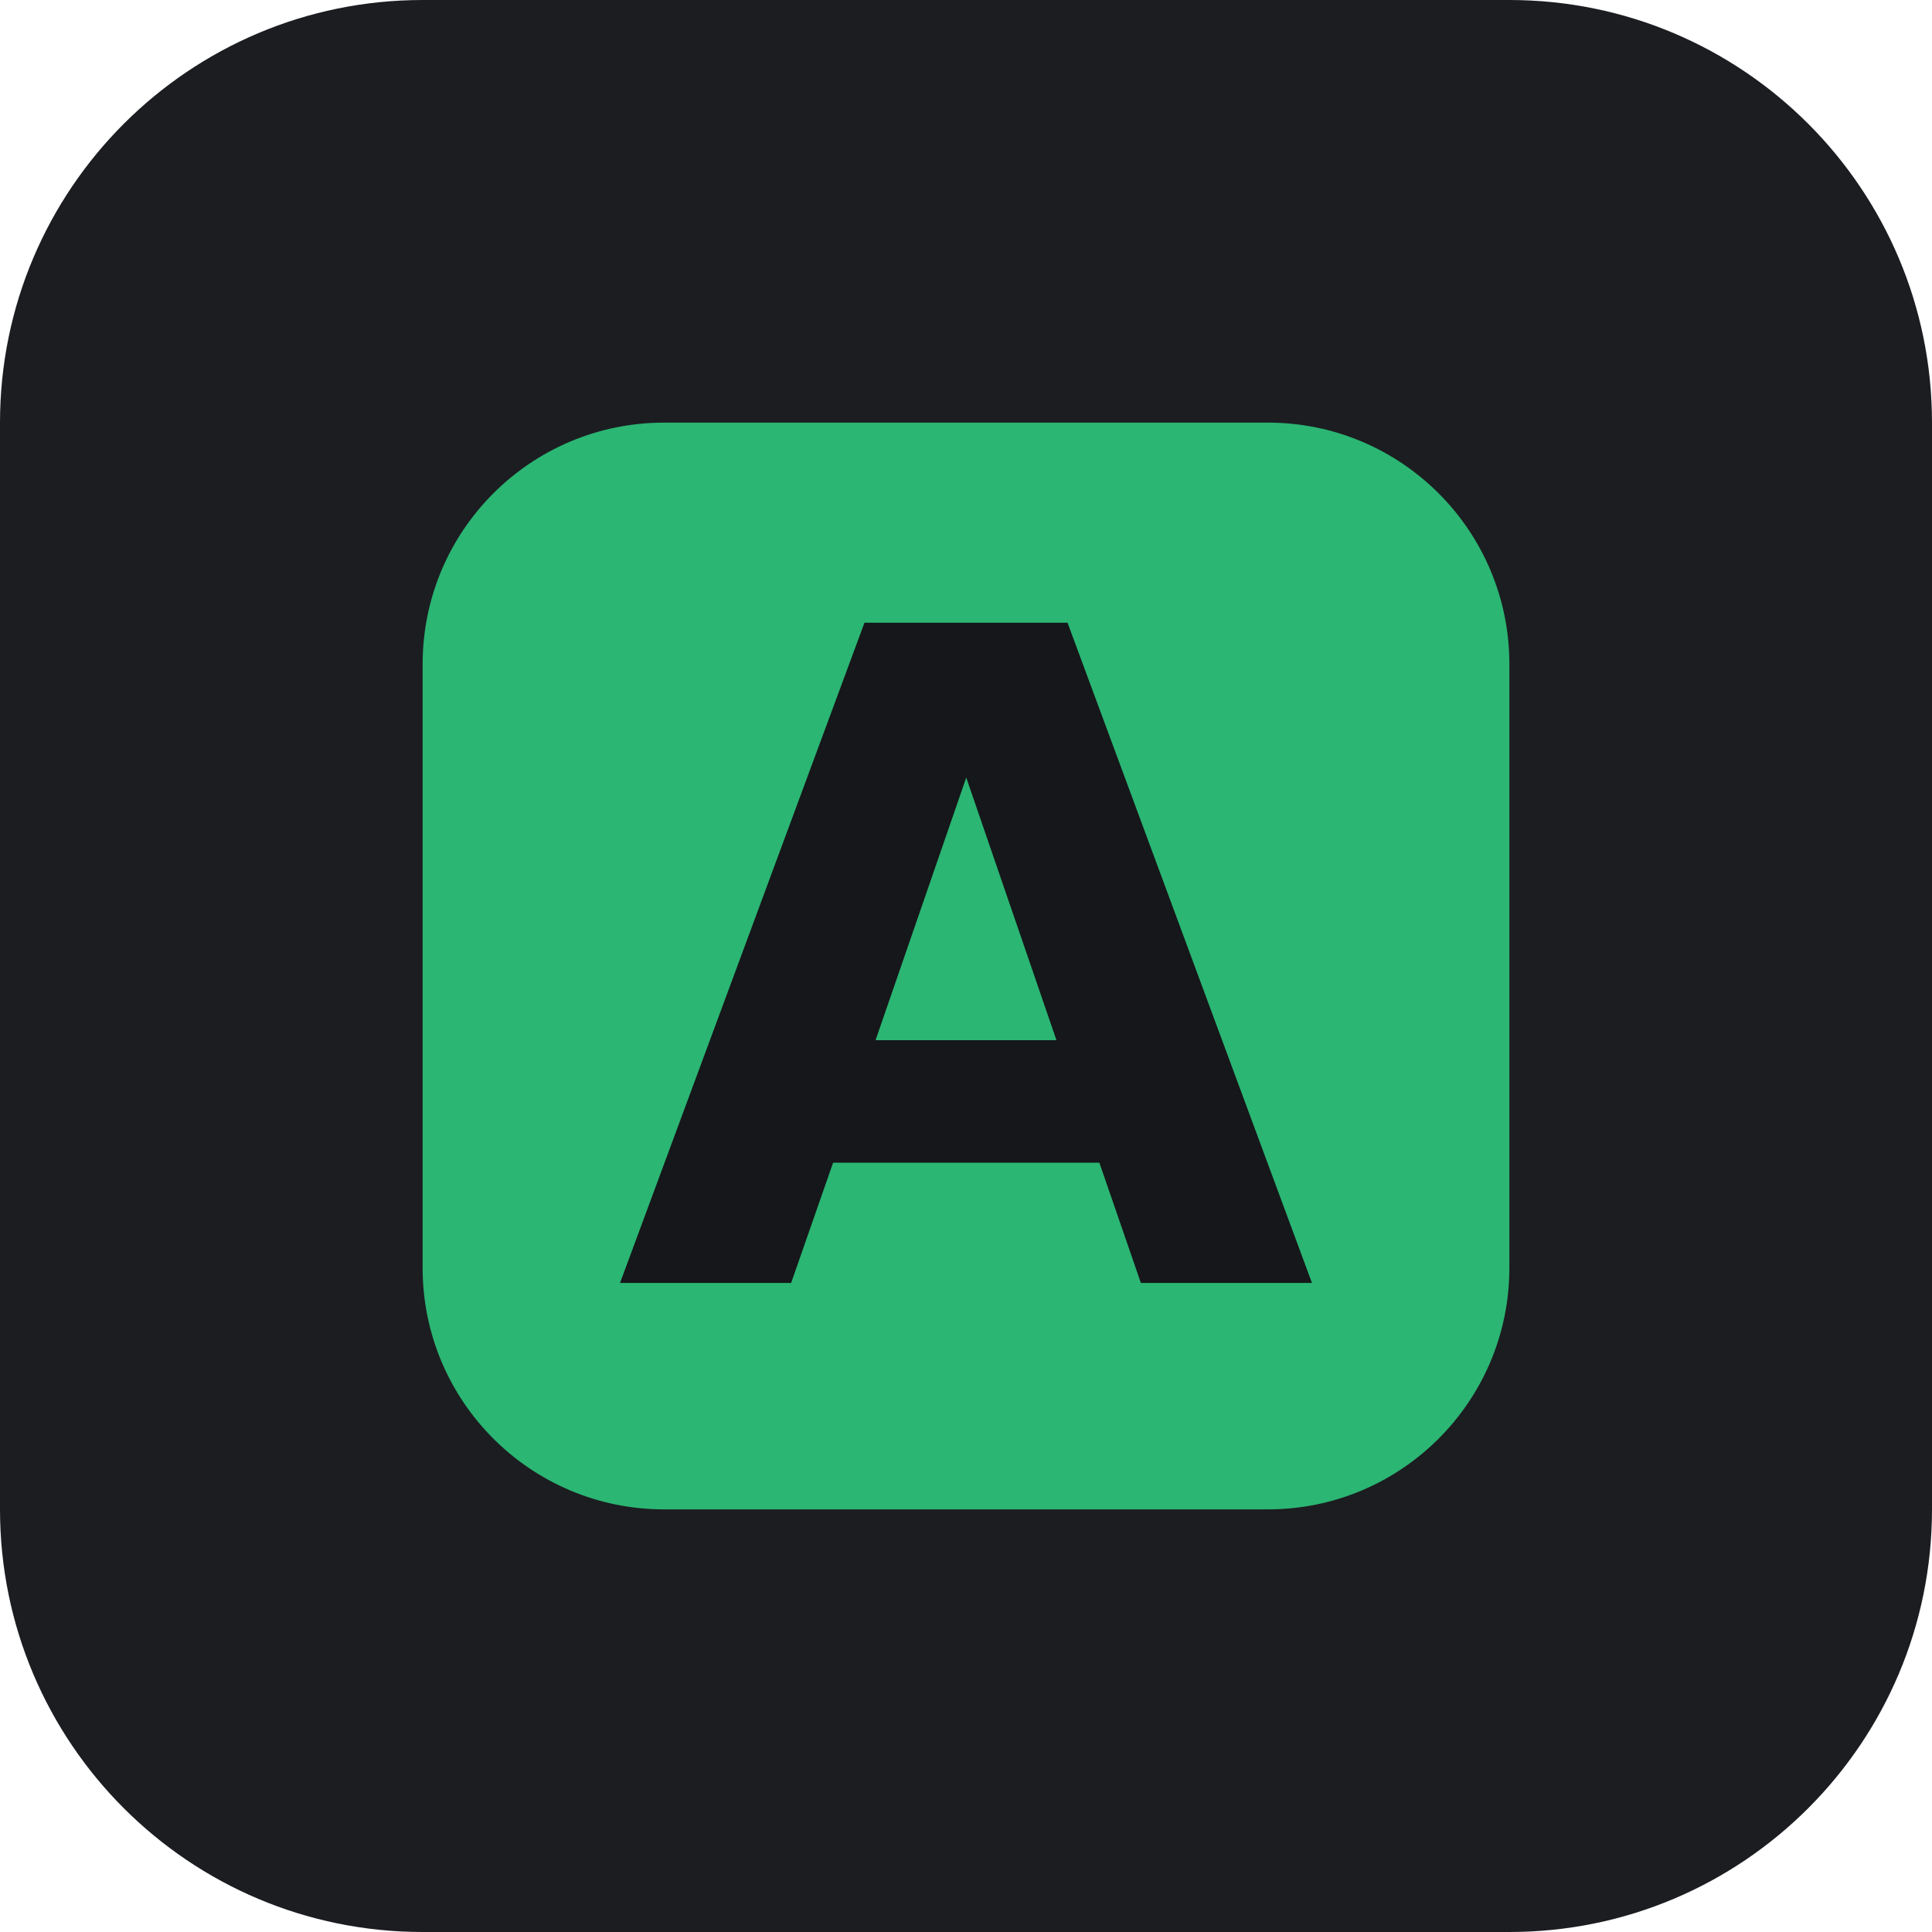
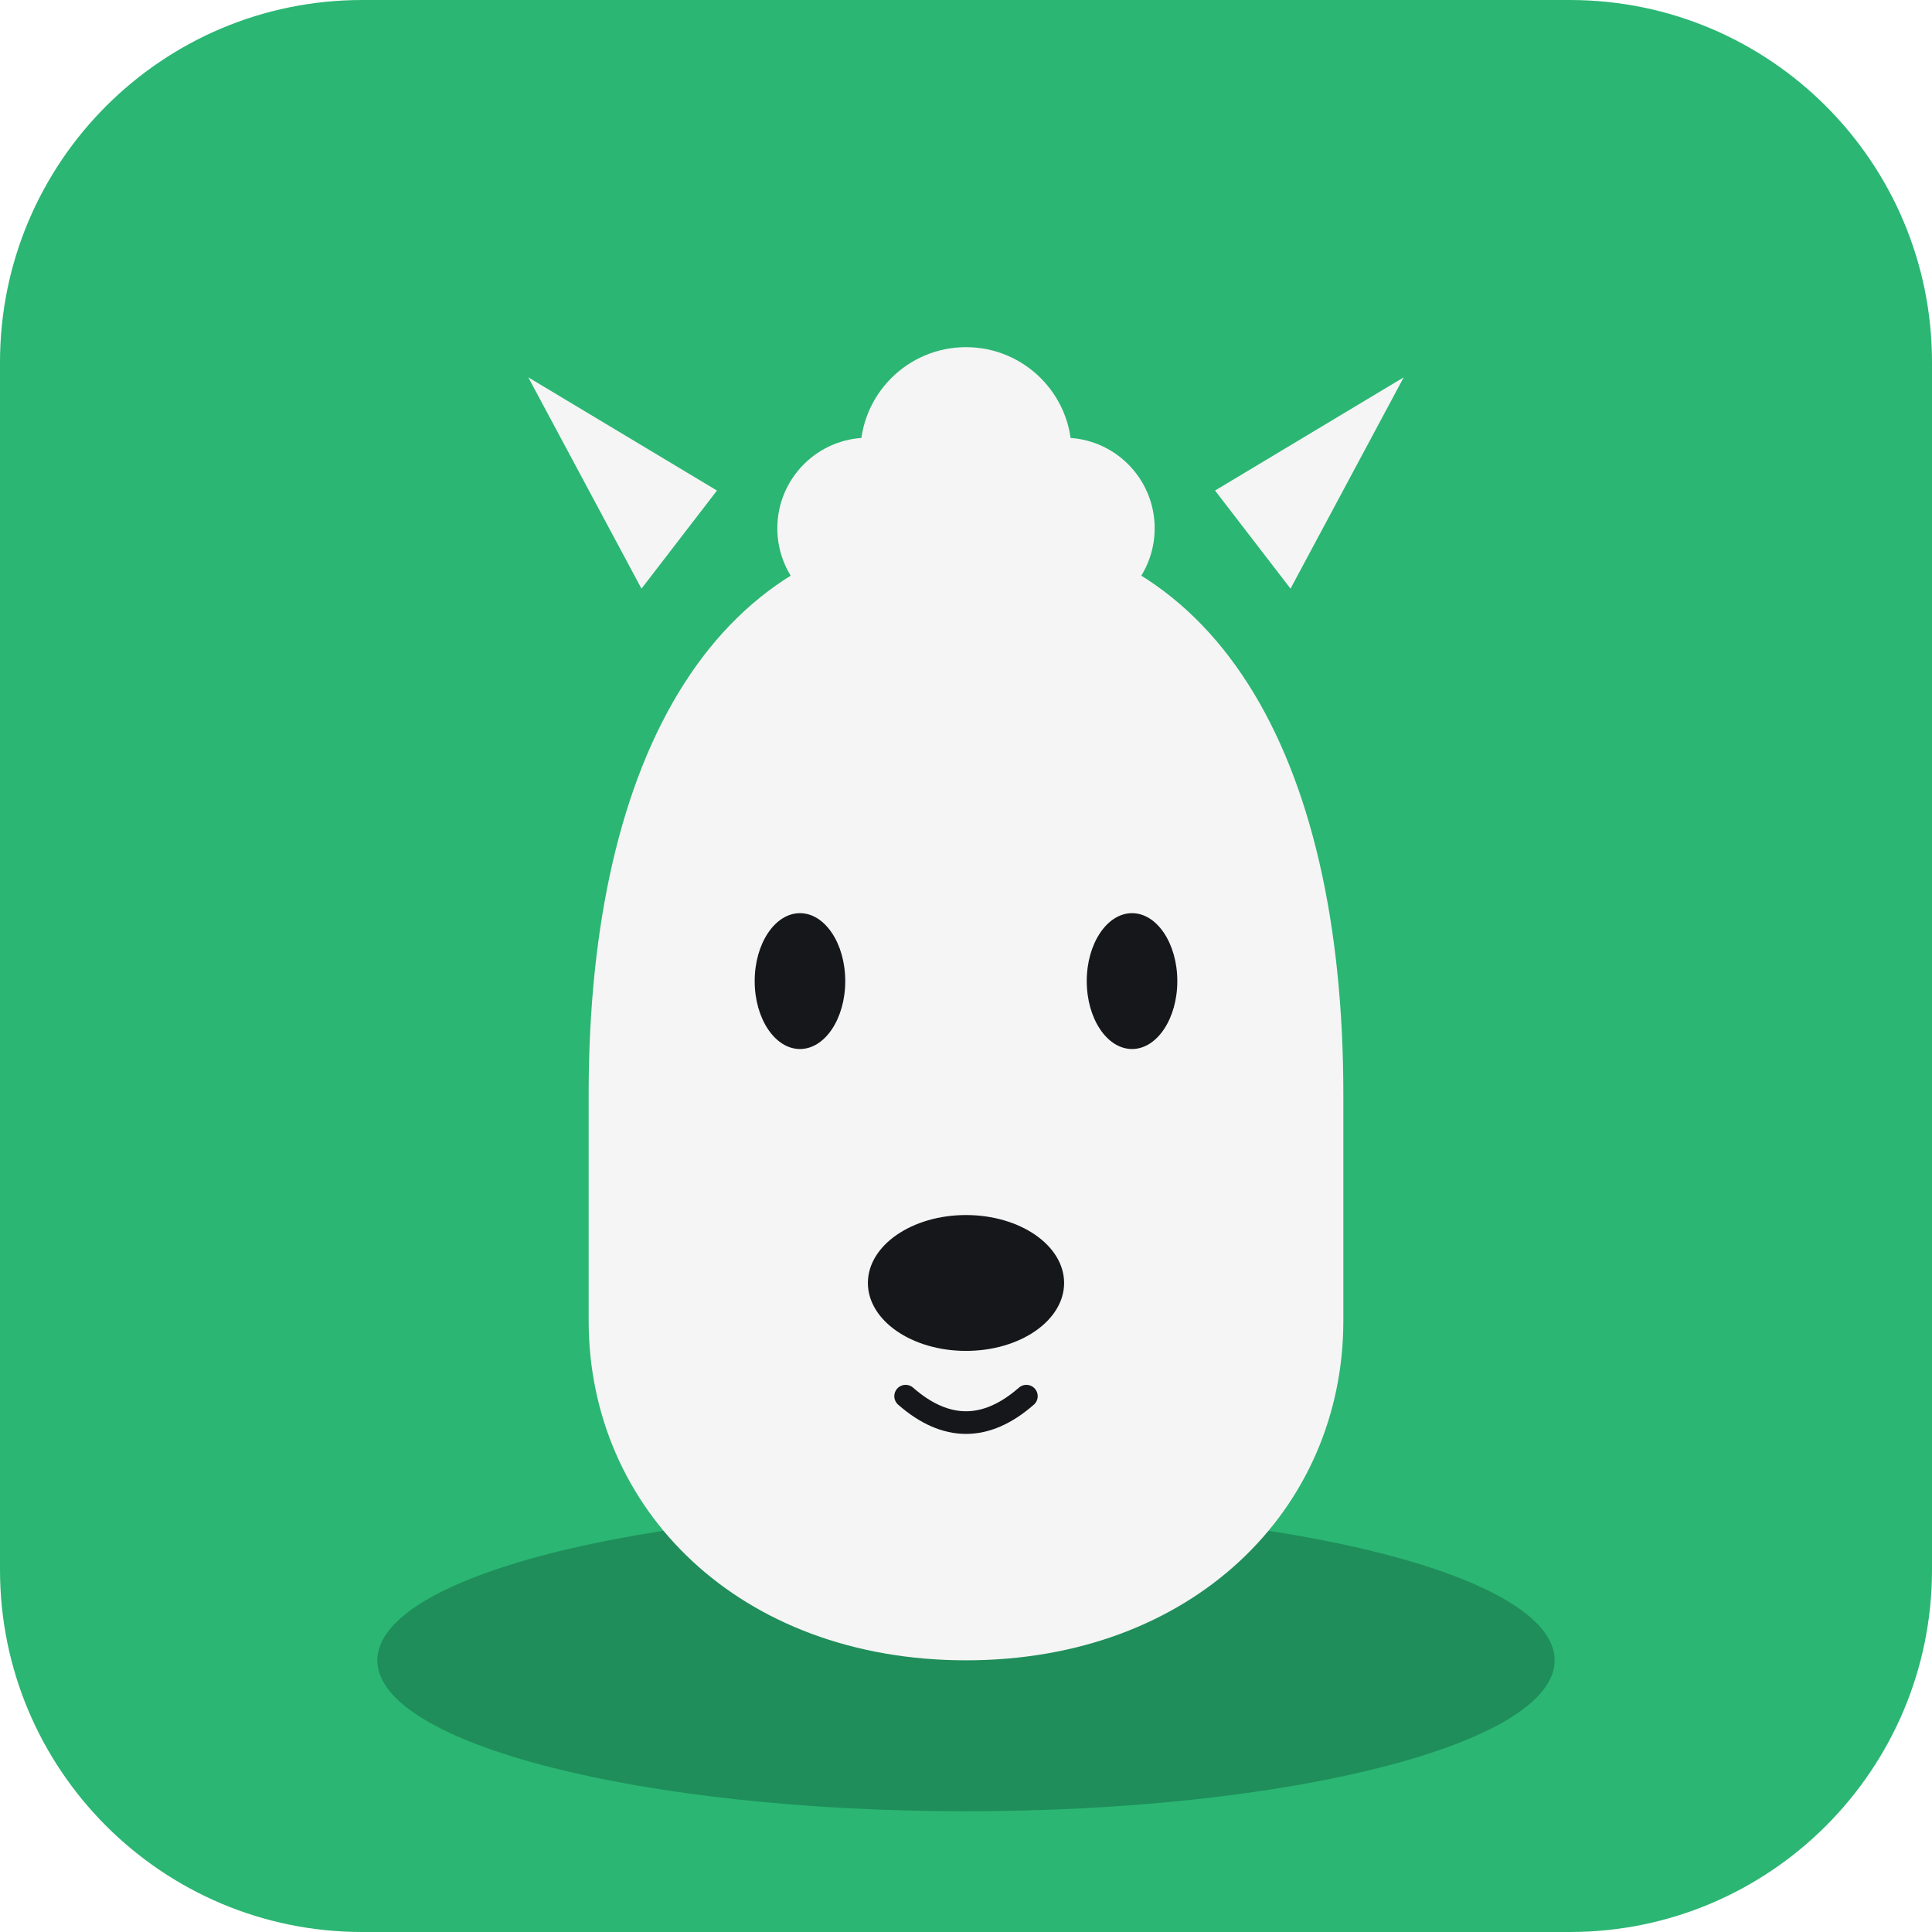
<svg xmlns="http://www.w3.org/2000/svg" width="256" height="256" viewBox="0 0 256 256">
-   <rect width="256" height="256" rx="56" fill="#1B1D21" />
-   <rect x="56" y="56" width="144" height="144" rx="32" fill="#2BB673" />
-   <text x="128" y="170" font-family="DejaVu Sans, sans-serif" font-size="120" font-weight="bold" fill="#15171A" text-anchor="middle">A</text>
+   <rect width="256" height="256" rx="48" fill="#2BB673" />
+   <ellipse cx="128" cy="220" rx="78" ry="20" fill="#1F8E5A" />
+   <path d="M 78 145            C 78 100, 95 70, 128 70            C 161 70, 178 100, 178 145            L 178 175            C 178 200, 158 220, 128 220            C 98 220, 78 200, 78 175 Z" fill="#F5F5F5" />
+   <circle cx="115" cy="70" r="12" fill="#F5F5F5" />
+   <circle cx="128" cy="60" r="14" fill="#F5F5F5" />
+   <circle cx="141" cy="70" r="12" fill="#F5F5F5" />
+   <path d="M 85 78 L 70 50 L 95 65 Z" fill="#F5F5F5" />
+   <path d="M 171 78 L 186 50 L 161 65 Z" fill="#F5F5F5" />
+   <ellipse cx="106" cy="130" rx="6" ry="9" fill="#15171A" />
+   <ellipse cx="150" cy="130" rx="6" ry="9" fill="#15171A" />
+   <ellipse cx="128" cy="170" rx="13" ry="9" fill="#15171A" />
+   <path d="M 120 185 Q 128 192 136 185" stroke="#15171A" stroke-width="3" fill="none" stroke-linecap="round" />
</svg>
